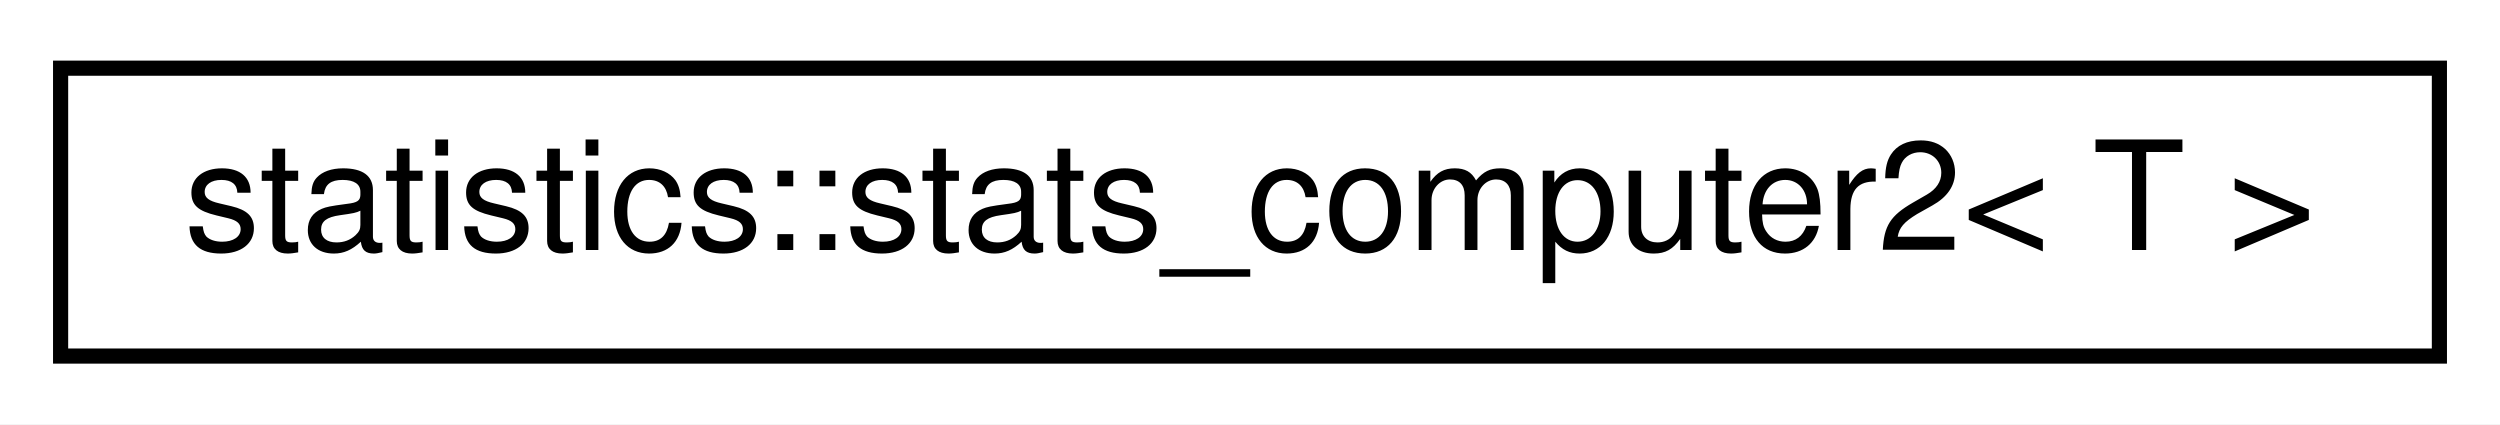
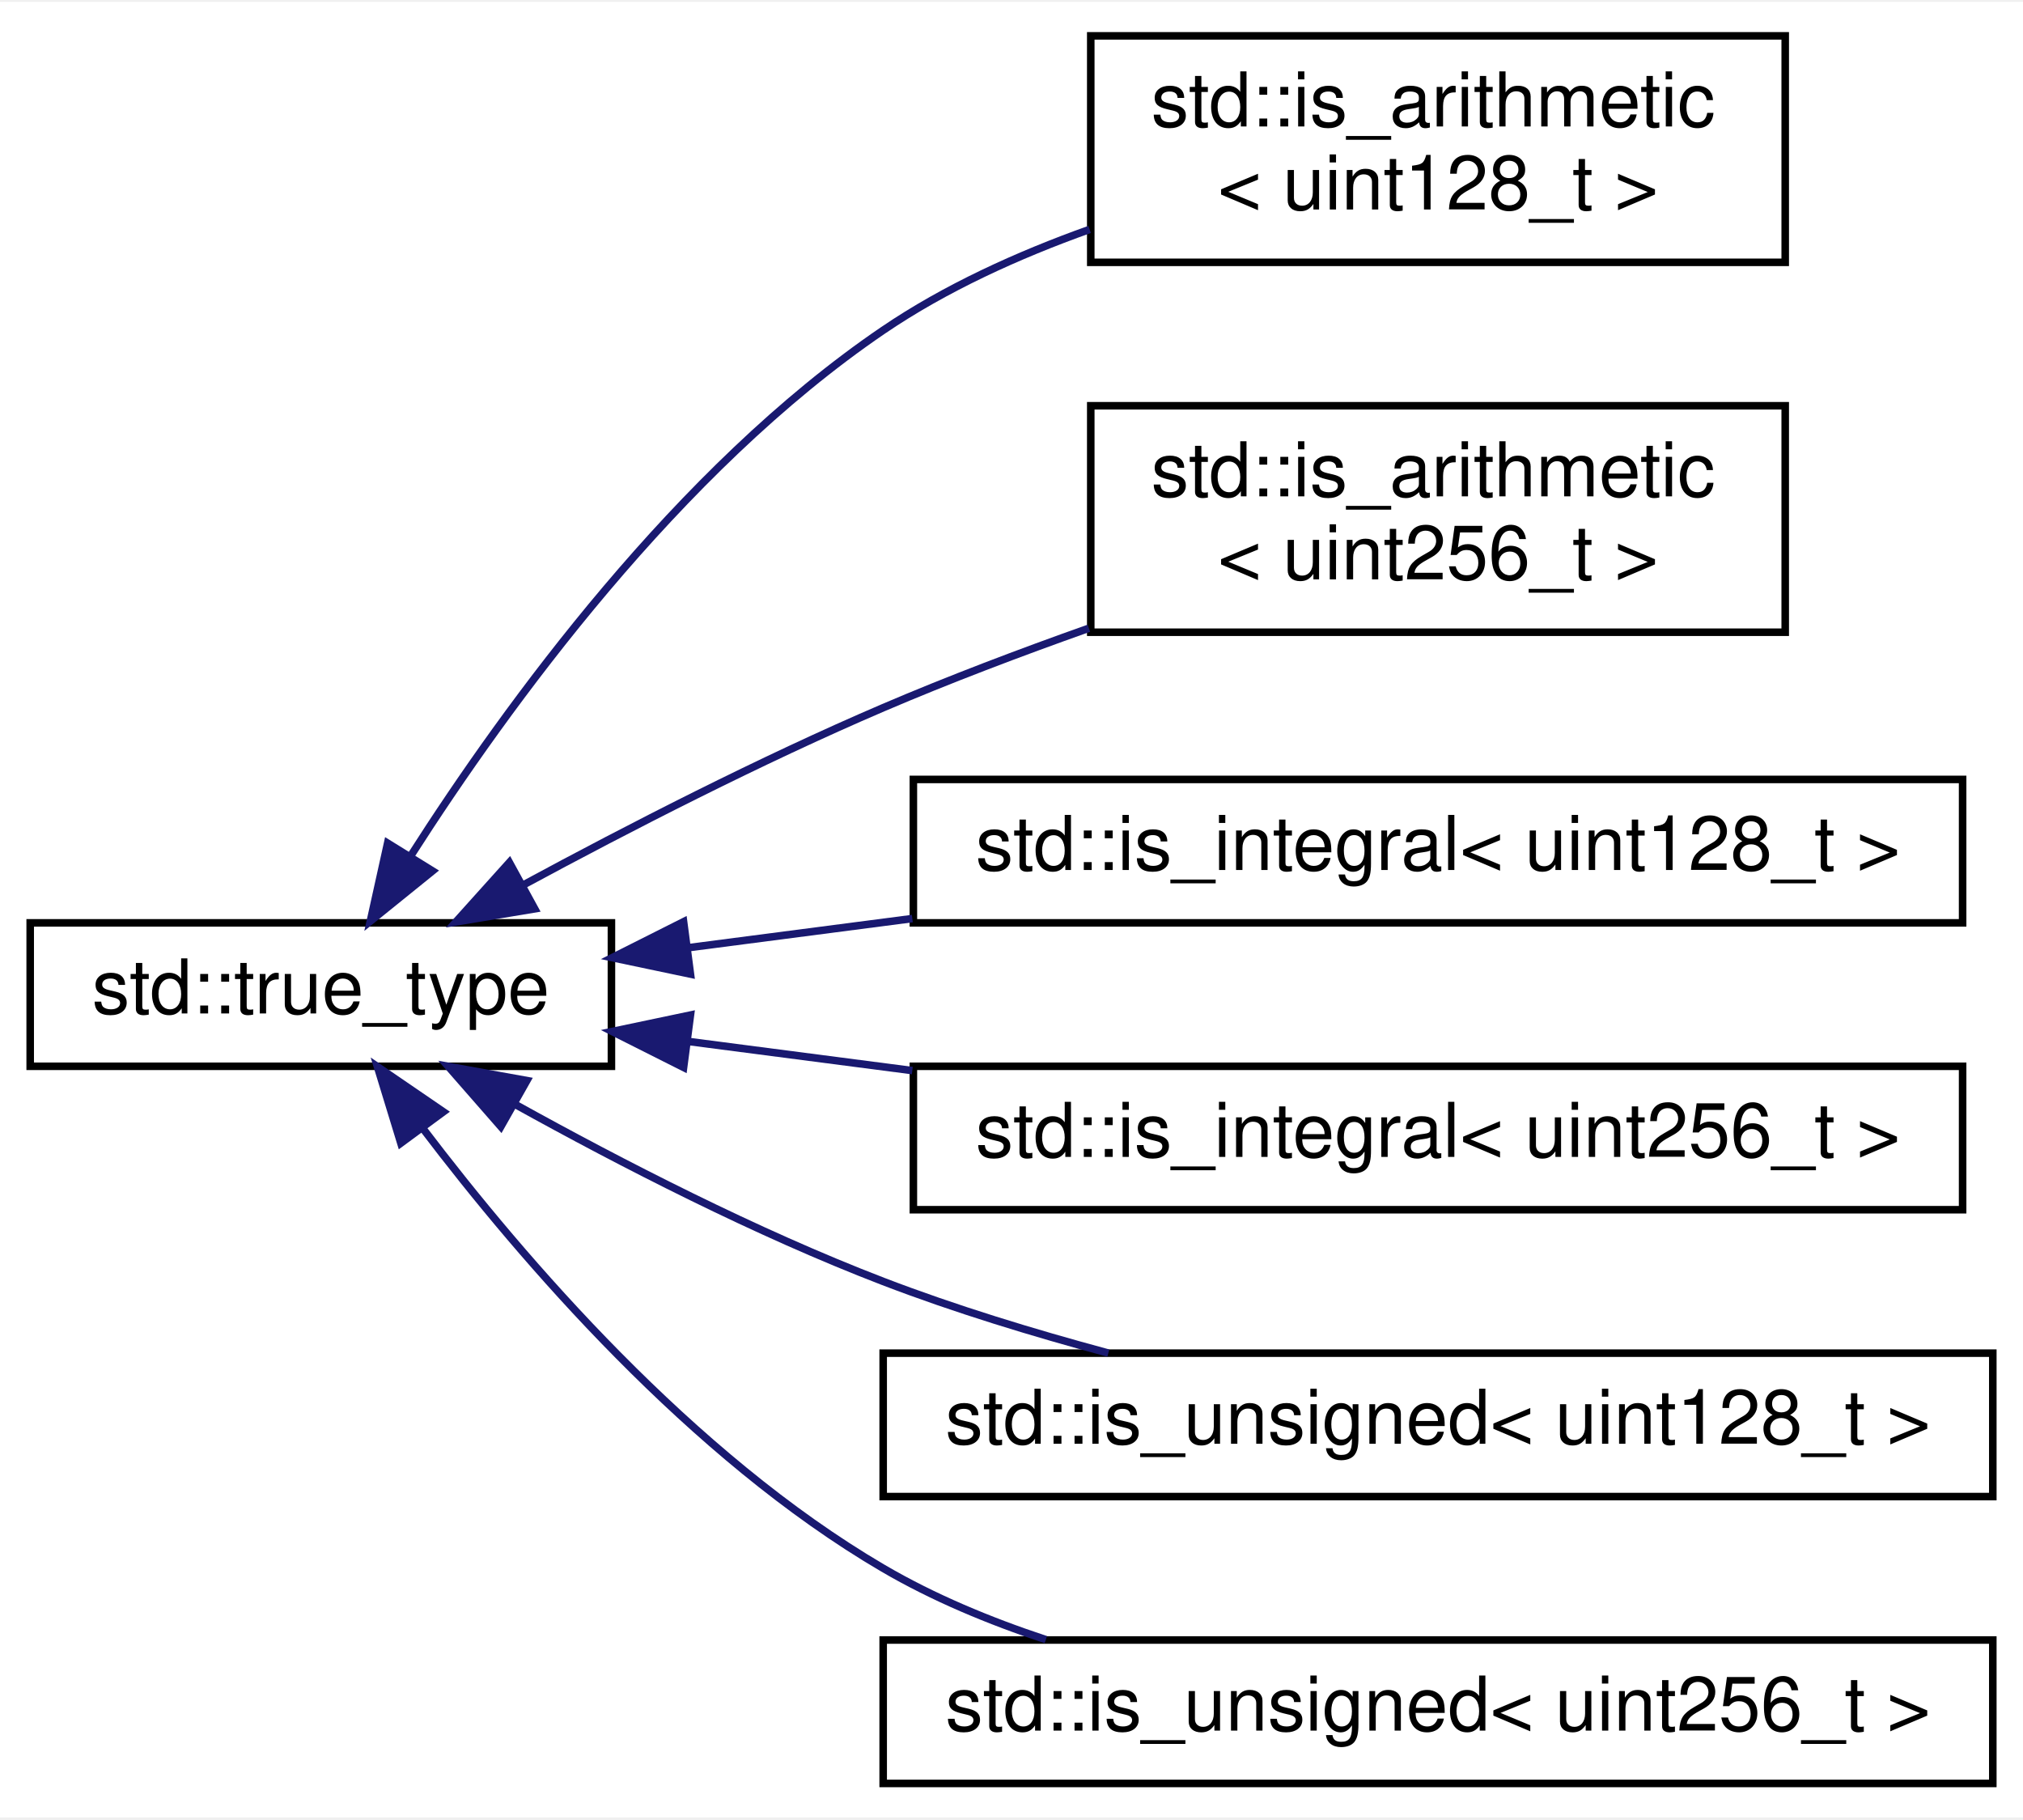
- <svg xmlns="http://www.w3.org/2000/svg" xmlns:xlink="http://www.w3.org/1999/xlink" width="165pt" height="28pt" viewBox="0.00 0.00 165.00 28.00">
-   <g id="graph0" class="graph" transform="scale(1 1) rotate(0) translate(4 24)">
-     <polygon fill="white" stroke="transparent" points="-4,4 -4,-24 161,-24 161,4 -4,4" />
+ <svg xmlns="http://www.w3.org/2000/svg" xmlns:xlink="http://www.w3.org/1999/xlink" width="268pt" height="241pt" viewBox="0.00 0.00 268.00 240.50">
+   <g id="graph0" class="graph" transform="scale(1 1) rotate(0) translate(4 236.5)">
+     <polygon fill="white" stroke="transparent" points="-4,4 -4,-236.5 264,-236.5 264,4 -4,4" />
    <g id="node1" class="node">
      <g id="a_node1">
-         <a xlink:href="d8/dab/classstatistics_1_1stats__computer2.html" target="_top" xlink:title=" ">
-           <polygon fill="white" stroke="black" points="0,-0.5 0,-19.5 157,-19.5 157,-0.5 0,-0.5" />
-           <text text-anchor="middle" x="78.5" y="-7.5" font-family="Helvetica,sans-Serif" font-size="10.00">statistics::stats_computer2&lt; T &gt;</text>
+         <a target="_blank" xlink:href="http://en.cppreference.com/w/cpp/types/integral_constant.html" xlink:title=" ">
+           <polygon fill="white" stroke="black" points="0,-95.5 0,-114.5 77,-114.5 77,-95.5 0,-95.5" />
+           <text text-anchor="middle" x="38.5" y="-102.5" font-family="Helvetica,sans-Serif" font-size="10.00">std::true_type</text>
        </a>
      </g>
    </g>
+     <g id="node2" class="node">
+       <g id="a_node2">
+         <a xlink:href="d2/dfc/structstd_1_1is__arithmetic_3_01uint128__t_01_4.html" target="_top" xlink:title=" ">
+           <polygon fill="white" stroke="black" points="140.5,-202 140.5,-232 232.5,-232 232.5,-202 140.5,-202" />
+           <text text-anchor="start" x="148.5" y="-220" font-family="Helvetica,sans-Serif" font-size="10.00">std::is_arithmetic</text>
+           <text text-anchor="middle" x="186.5" y="-209" font-family="Helvetica,sans-Serif" font-size="10.00">&lt; uint128_t &gt;</text>
+         </a>
+       </g>
+     </g>
+     <g id="edge1" class="edge">
+       <path fill="none" stroke="midnightblue" d="M50.46,-123.45C63.16,-143.31 85.84,-174.53 113,-193 121.22,-198.59 130.85,-202.97 140.35,-206.36" />
+       <polygon fill="midnightblue" stroke="midnightblue" points="53.3,-121.38 45.06,-114.72 47.35,-125.06 53.3,-121.38" />
+     </g>
+     <g id="node3" class="node">
+       <g id="a_node3">
+         <a xlink:href="dc/d6d/structstd_1_1is__arithmetic_3_01uint256__t_01_4.html" target="_top" xlink:title=" ">
+           <polygon fill="white" stroke="black" points="140.5,-153 140.5,-183 232.5,-183 232.5,-153 140.5,-153" />
+           <text text-anchor="start" x="148.5" y="-171" font-family="Helvetica,sans-Serif" font-size="10.00">std::is_arithmetic</text>
+           <text text-anchor="middle" x="186.5" y="-160" font-family="Helvetica,sans-Serif" font-size="10.00">&lt; uint256_t &gt;</text>
+         </a>
+       </g>
+     </g>
+     <g id="edge2" class="edge">
+       <path fill="none" stroke="midnightblue" d="M65.36,-119.54C79.25,-127.05 96.8,-136.06 113,-143 121.69,-146.72 131.14,-150.3 140.25,-153.53" />
+       <polygon fill="midnightblue" stroke="midnightblue" points="66.84,-116.36 56.39,-114.62 63.48,-122.5 66.84,-116.36" />
+     </g>
+     <g id="node4" class="node">
+       <g id="a_node4">
+         <a xlink:href="d2/dd4/structstd_1_1is__integral_3_01uint128__t_01_4.html" target="_top" xlink:title=" ">
+           <polygon fill="white" stroke="black" points="117,-114.5 117,-133.5 256,-133.5 256,-114.5 117,-114.5" />
+           <text text-anchor="middle" x="186.5" y="-121.5" font-family="Helvetica,sans-Serif" font-size="10.00">std::is_integral&lt; uint128_t &gt;</text>
+         </a>
+       </g>
+     </g>
+     <g id="edge3" class="edge">
+       <path fill="none" stroke="midnightblue" d="M87.12,-111.2C96.63,-112.44 106.8,-113.76 116.86,-115.07" />
+       <polygon fill="midnightblue" stroke="midnightblue" points="87.47,-107.71 77.1,-109.89 86.56,-114.65 87.47,-107.71" />
+     </g>
+     <g id="node5" class="node">
+       <g id="a_node5">
+         <a xlink:href="d7/d47/structstd_1_1is__integral_3_01uint256__t_01_4.html" target="_top" xlink:title=" ">
+           <polygon fill="white" stroke="black" points="117,-76.5 117,-95.5 256,-95.5 256,-76.5 117,-76.5" />
+           <text text-anchor="middle" x="186.5" y="-83.5" font-family="Helvetica,sans-Serif" font-size="10.00">std::is_integral&lt; uint256_t &gt;</text>
+         </a>
+       </g>
+     </g>
+     <g id="edge4" class="edge">
+       <path fill="none" stroke="midnightblue" d="M87.12,-98.8C96.63,-97.56 106.8,-96.24 116.86,-94.93" />
+       <polygon fill="midnightblue" stroke="midnightblue" points="86.56,-95.35 77.1,-100.11 87.47,-102.29 86.56,-95.35" />
+     </g>
+     <g id="node6" class="node">
+       <g id="a_node6">
+         <a xlink:href="d5/d25/structstd_1_1is__unsigned_3_01uint128__t_01_4.html" target="_top" xlink:title=" ">
+           <polygon fill="white" stroke="black" points="113,-38.5 113,-57.5 260,-57.5 260,-38.5 113,-38.5" />
+           <text text-anchor="middle" x="186.5" y="-45.5" font-family="Helvetica,sans-Serif" font-size="10.00">std::is_unsigned&lt; uint128_t &gt;</text>
+         </a>
+       </g>
+     </g>
+     <g id="edge5" class="edge">
+       <path fill="none" stroke="midnightblue" d="M64.33,-90.41C78.29,-82.67 96.22,-73.44 113,-67 122.47,-63.36 132.91,-60.18 142.83,-57.51" />
+       <polygon fill="midnightblue" stroke="midnightblue" points="62.35,-87.51 55.37,-95.49 65.8,-93.61 62.35,-87.51" />
+     </g>
+     <g id="node7" class="node">
+       <g id="a_node7">
+         <a xlink:href="df/d99/structstd_1_1is__unsigned_3_01uint256__t_01_4.html" target="_top" xlink:title=" ">
+           <polygon fill="white" stroke="black" points="113,-0.5 113,-19.5 260,-19.5 260,-0.5 113,-0.5" />
+           <text text-anchor="middle" x="186.5" y="-7.5" font-family="Helvetica,sans-Serif" font-size="10.00">std::is_unsigned&lt; uint256_t &gt;</text>
+         </a>
+       </g>
+     </g>
+     <g id="edge6" class="edge">
+       <path fill="none" stroke="midnightblue" d="M52.04,-87.24C65.25,-69.84 87.63,-43.84 113,-29 119.63,-25.12 127.05,-22.03 134.55,-19.55" />
+       <polygon fill="midnightblue" stroke="midnightblue" points="49.1,-85.32 46,-95.45 54.74,-89.47 49.1,-85.32" />
+     </g>
  </g>
</svg>
